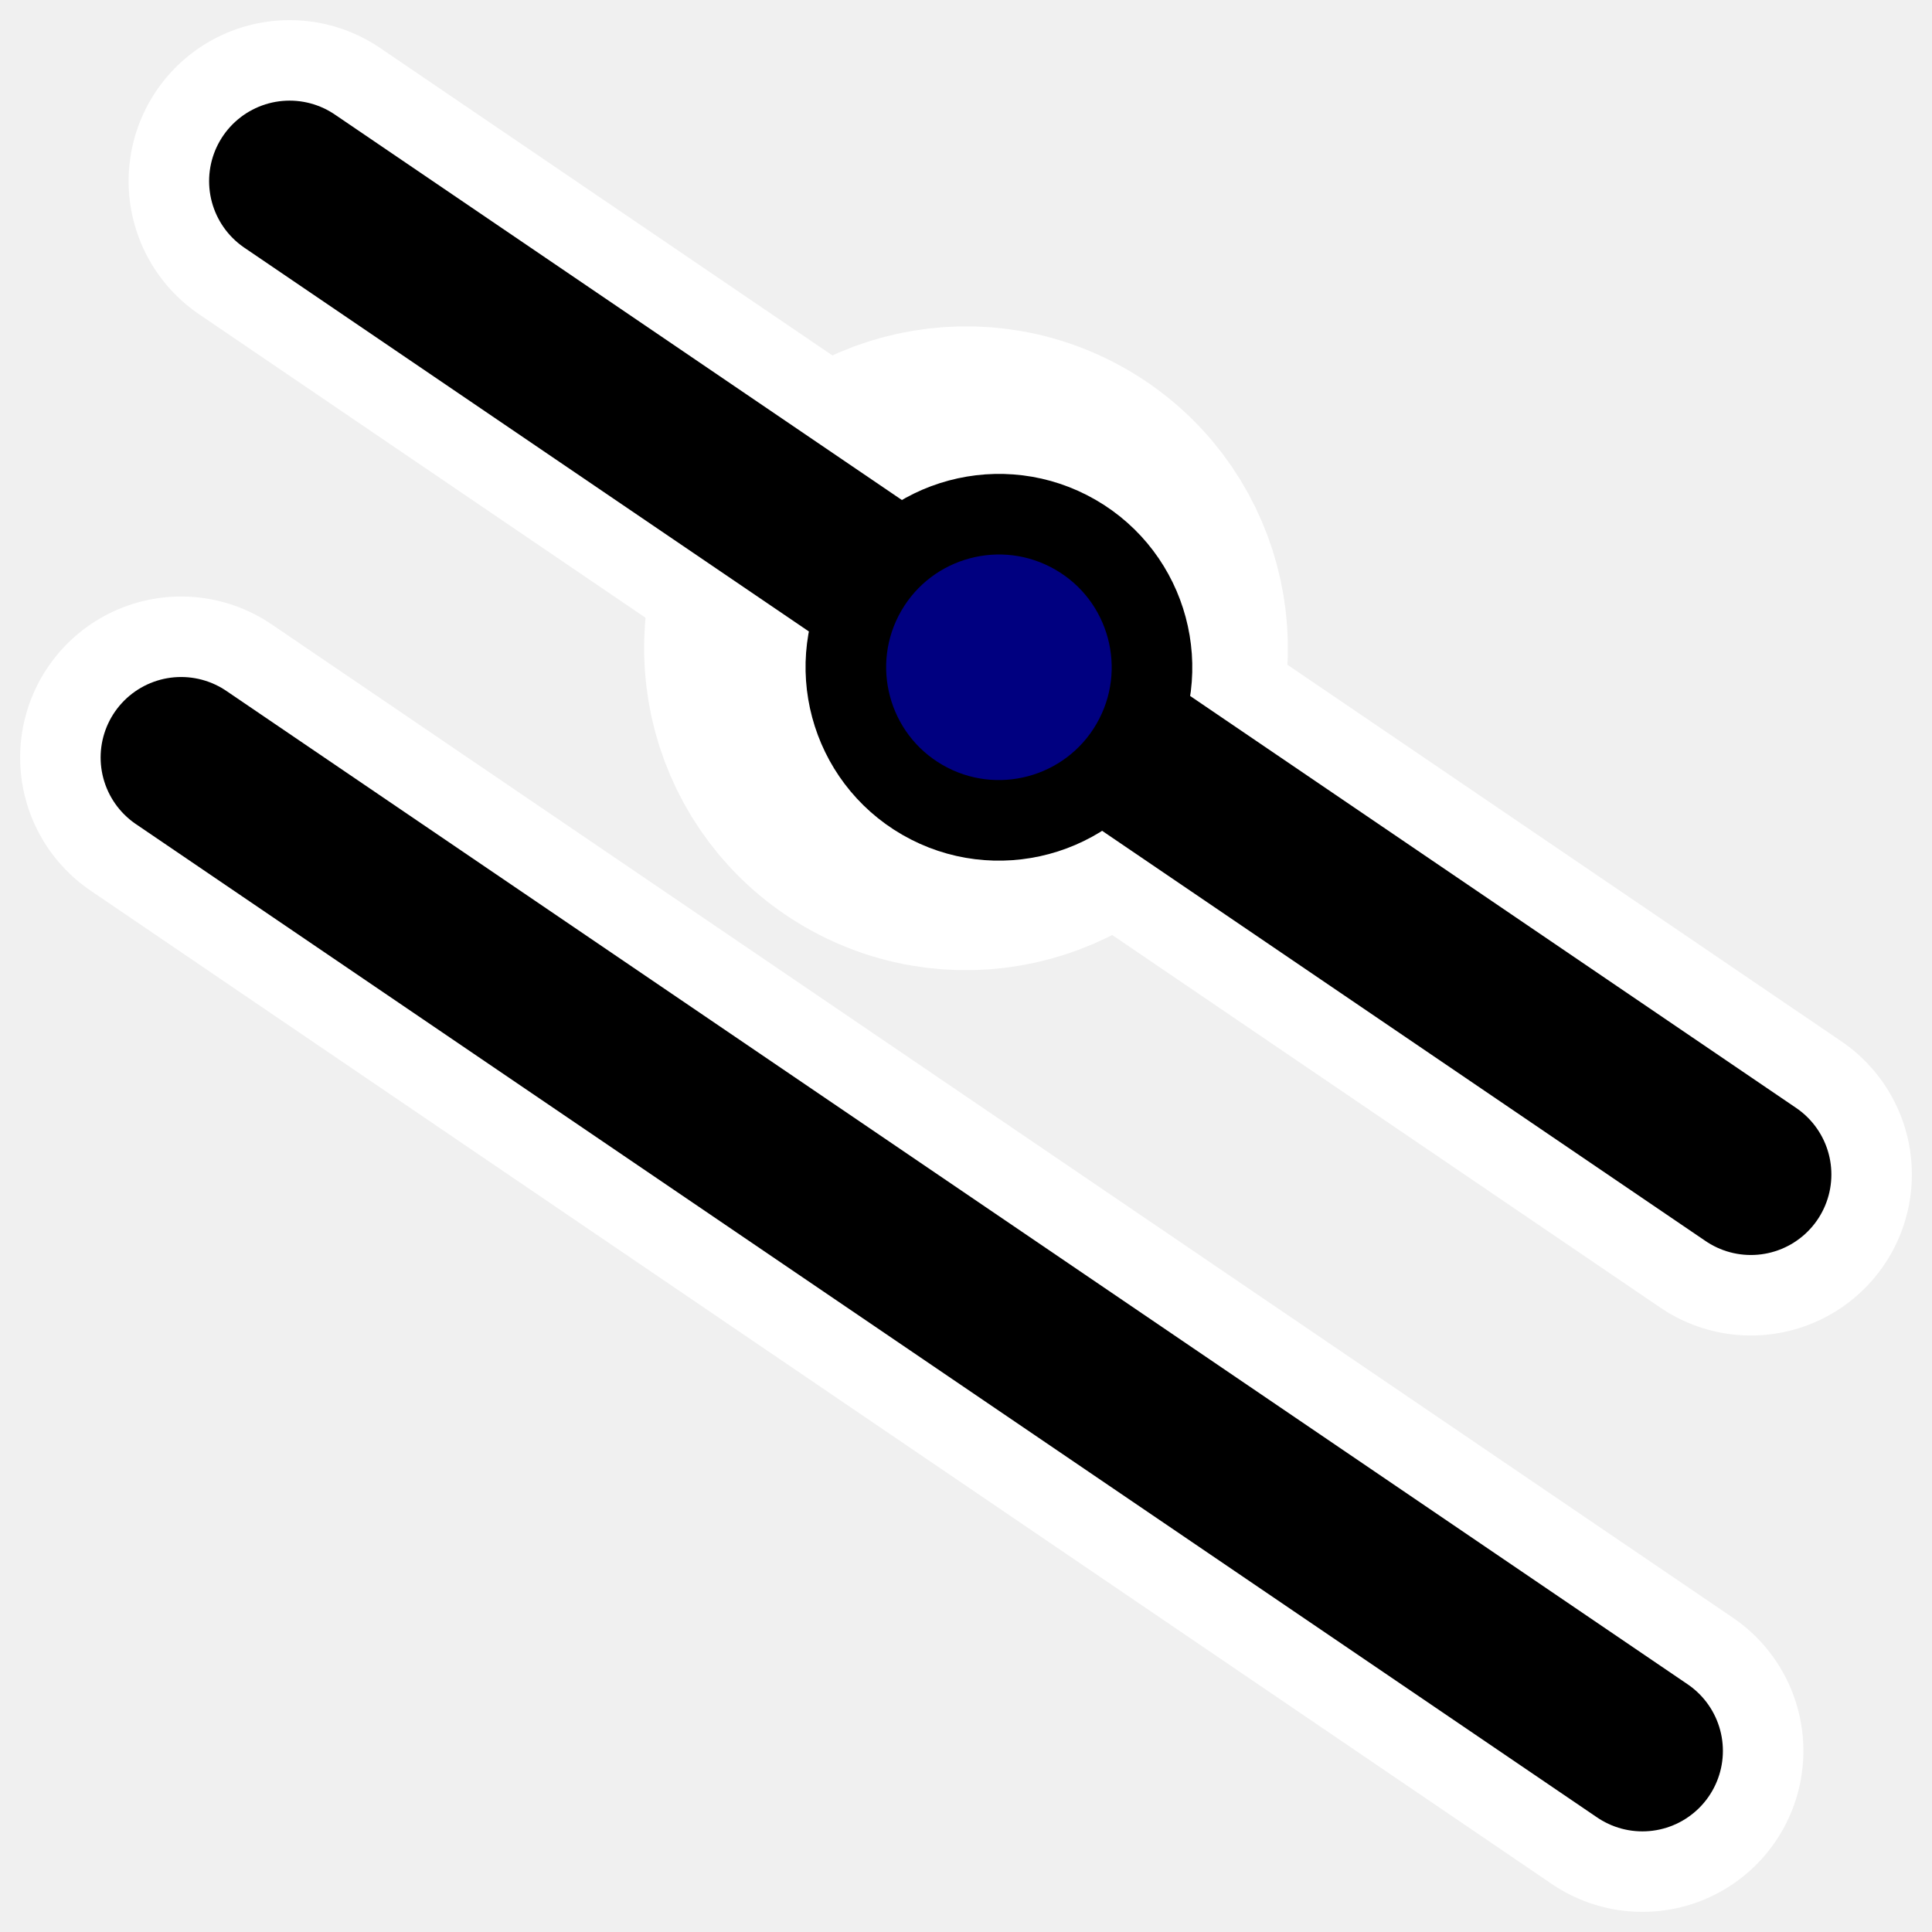
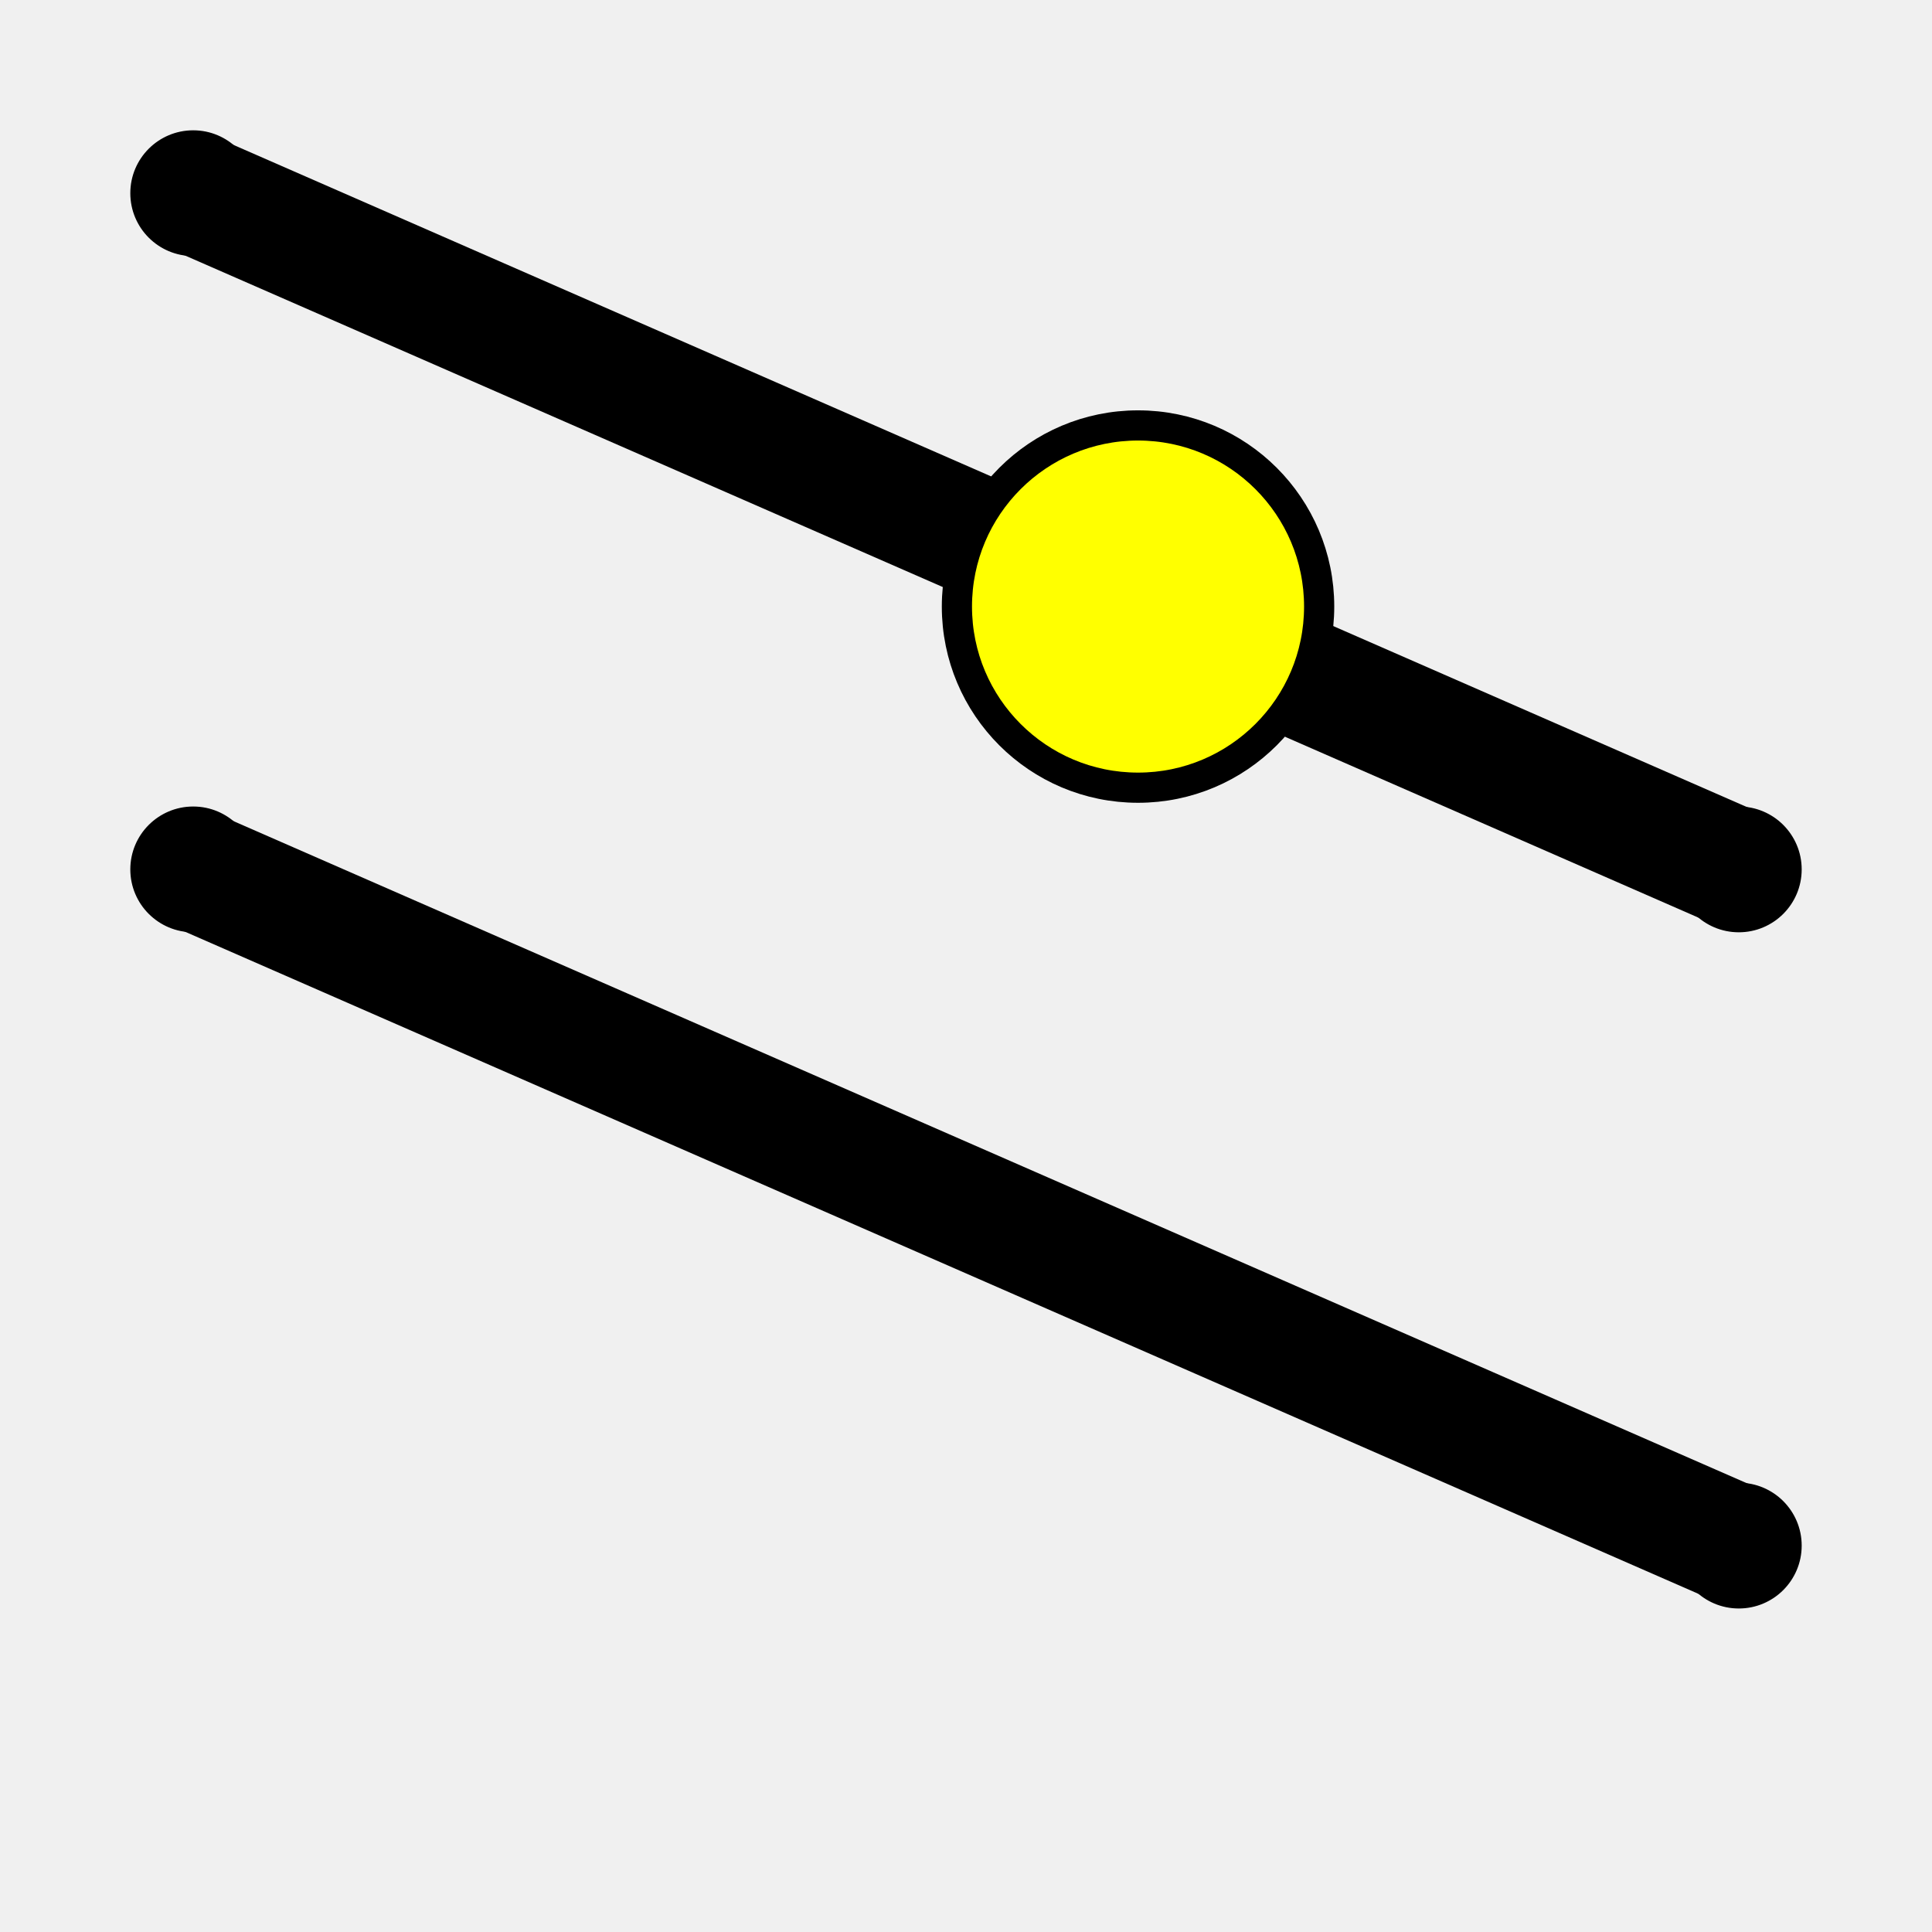
- <svg xmlns="http://www.w3.org/2000/svg" id="svg1" viewBox="0 0 60 60" _SVGFile__filename="oldscale/actions/circle.svg" version="1.0" y="0" x="0">
-   <defs id="defs6050" />
-   <path id="path2087" style="stroke-linejoin:round;stroke:#ffffff;stroke-linecap:round;stroke-width:10;fill:none" d="m8.994 5.625l45.381 30.85" />
-   <path id="path2078" style="stroke-linejoin:round;color:#000000;display:block;stroke:#ffffff;stroke-linecap:round;stroke-width:8.125;fill:none" d="m35.14 23.1c-1.638 2.837-5.27 3.81-8.107 2.172s-3.81-5.27-2.173-8.107c1.638-2.837 5.27-3.81 8.107-2.172s3.81 5.27 2.173 8.107z" />
-   <path id="path2089" style="stroke-linejoin:round;stroke:#000000;stroke-linecap:round;stroke-width:5;fill:none" d="m8.994 5.625l45.381 30.85" />
-   <path id="path2080" style="color:#000000;display:block;fill:#000080;stroke:#000000;stroke-width:2.503;stroke-linecap:round;stroke-linejoin:round" d="m 35.14,23.1 c -1.312,2.273 -4.221,3.052 -6.494,1.74 -2.273,-1.312 -3.052,-4.221 -1.741,-6.494 1.312,-2.273 4.221,-3.052 6.494,-1.74 C 35.672,17.918 36.451,20.827 35.14,23.1 Z" />
-   <path id="path2079" style="stroke-linejoin:round;stroke:#ffffff;stroke-linecap:round;stroke-width:10;fill:none" d="m5.625 23.525l45.381 30.85" />
-   <path id="path1319" style="stroke-linejoin:round;stroke:#000000;stroke-linecap:round;stroke-width:5;fill:none" d="m5.625 23.525l45.381 30.85" />
+ <svg xmlns="http://www.w3.org/2000/svg" width="768" height="768" version="1.1">
+   <circle cx="76.8" cy="76.8" r="24" fill="#000000" fill-opacity="1" stroke="#000000" stroke-opacity="1" stroke-width="2" />
+   <circle cx="691.2" cy="345.6" r="24" fill="#000000" fill-opacity="1" stroke="#000000" stroke-opacity="1" stroke-width="2" />
+   <path d=" M 76.8 76.8L 691.2 345.6" fill="#ffff00" fill-opacity="0.5" stroke="#000000" stroke-opacity="1" stroke-width="48" />
+   <circle cx="76.8" cy="345.6" r="24" fill="#000000" fill-opacity="1" stroke="#000000" stroke-opacity="1" stroke-width="2" />
+   <circle cx="691.2" cy="614.4" r="24" fill="#000000" fill-opacity="1" stroke="#000000" stroke-opacity="1" stroke-width="2" />
+   <path d=" M 76.8 345.6L 691.2 614.4" fill="#ffff00" fill-opacity="0.5" stroke="#000000" stroke-opacity="1" stroke-width="48" />
+   <circle cx="452.386" cy="241.119" r="72" fill="#ffff00" fill-opacity="1" stroke="#000000" stroke-opacity="1" stroke-width="12" />
</svg>
